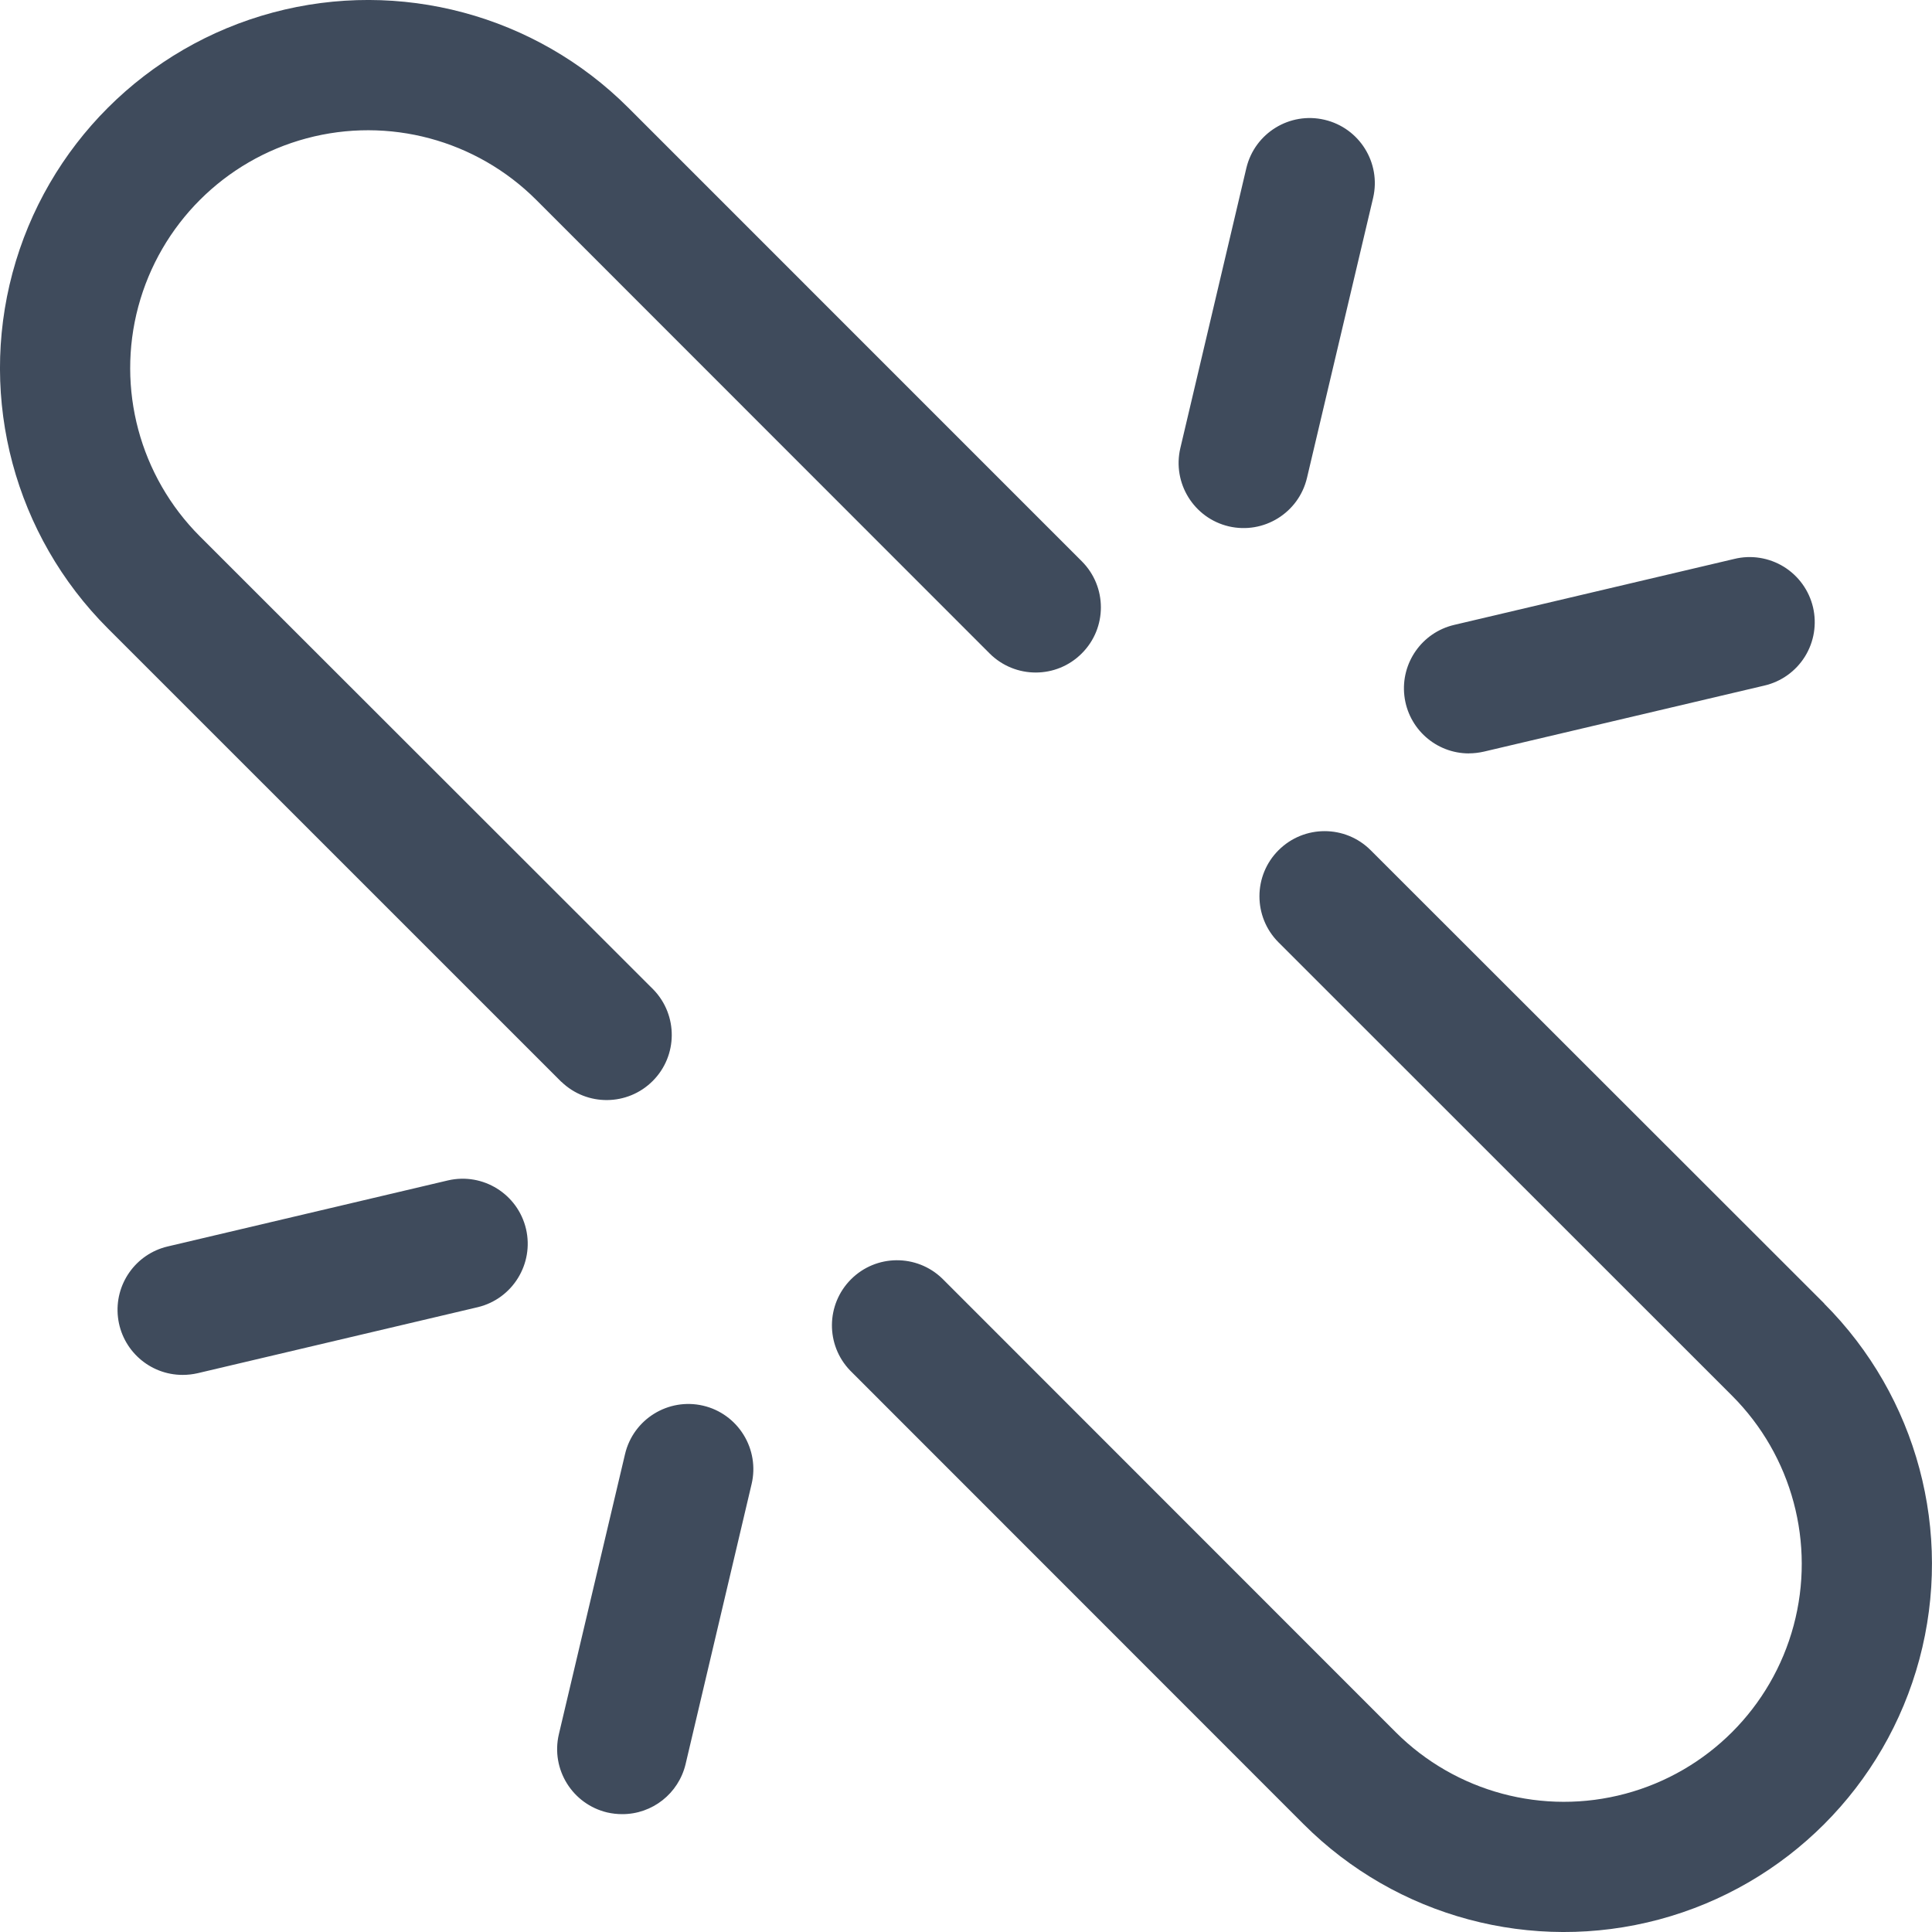
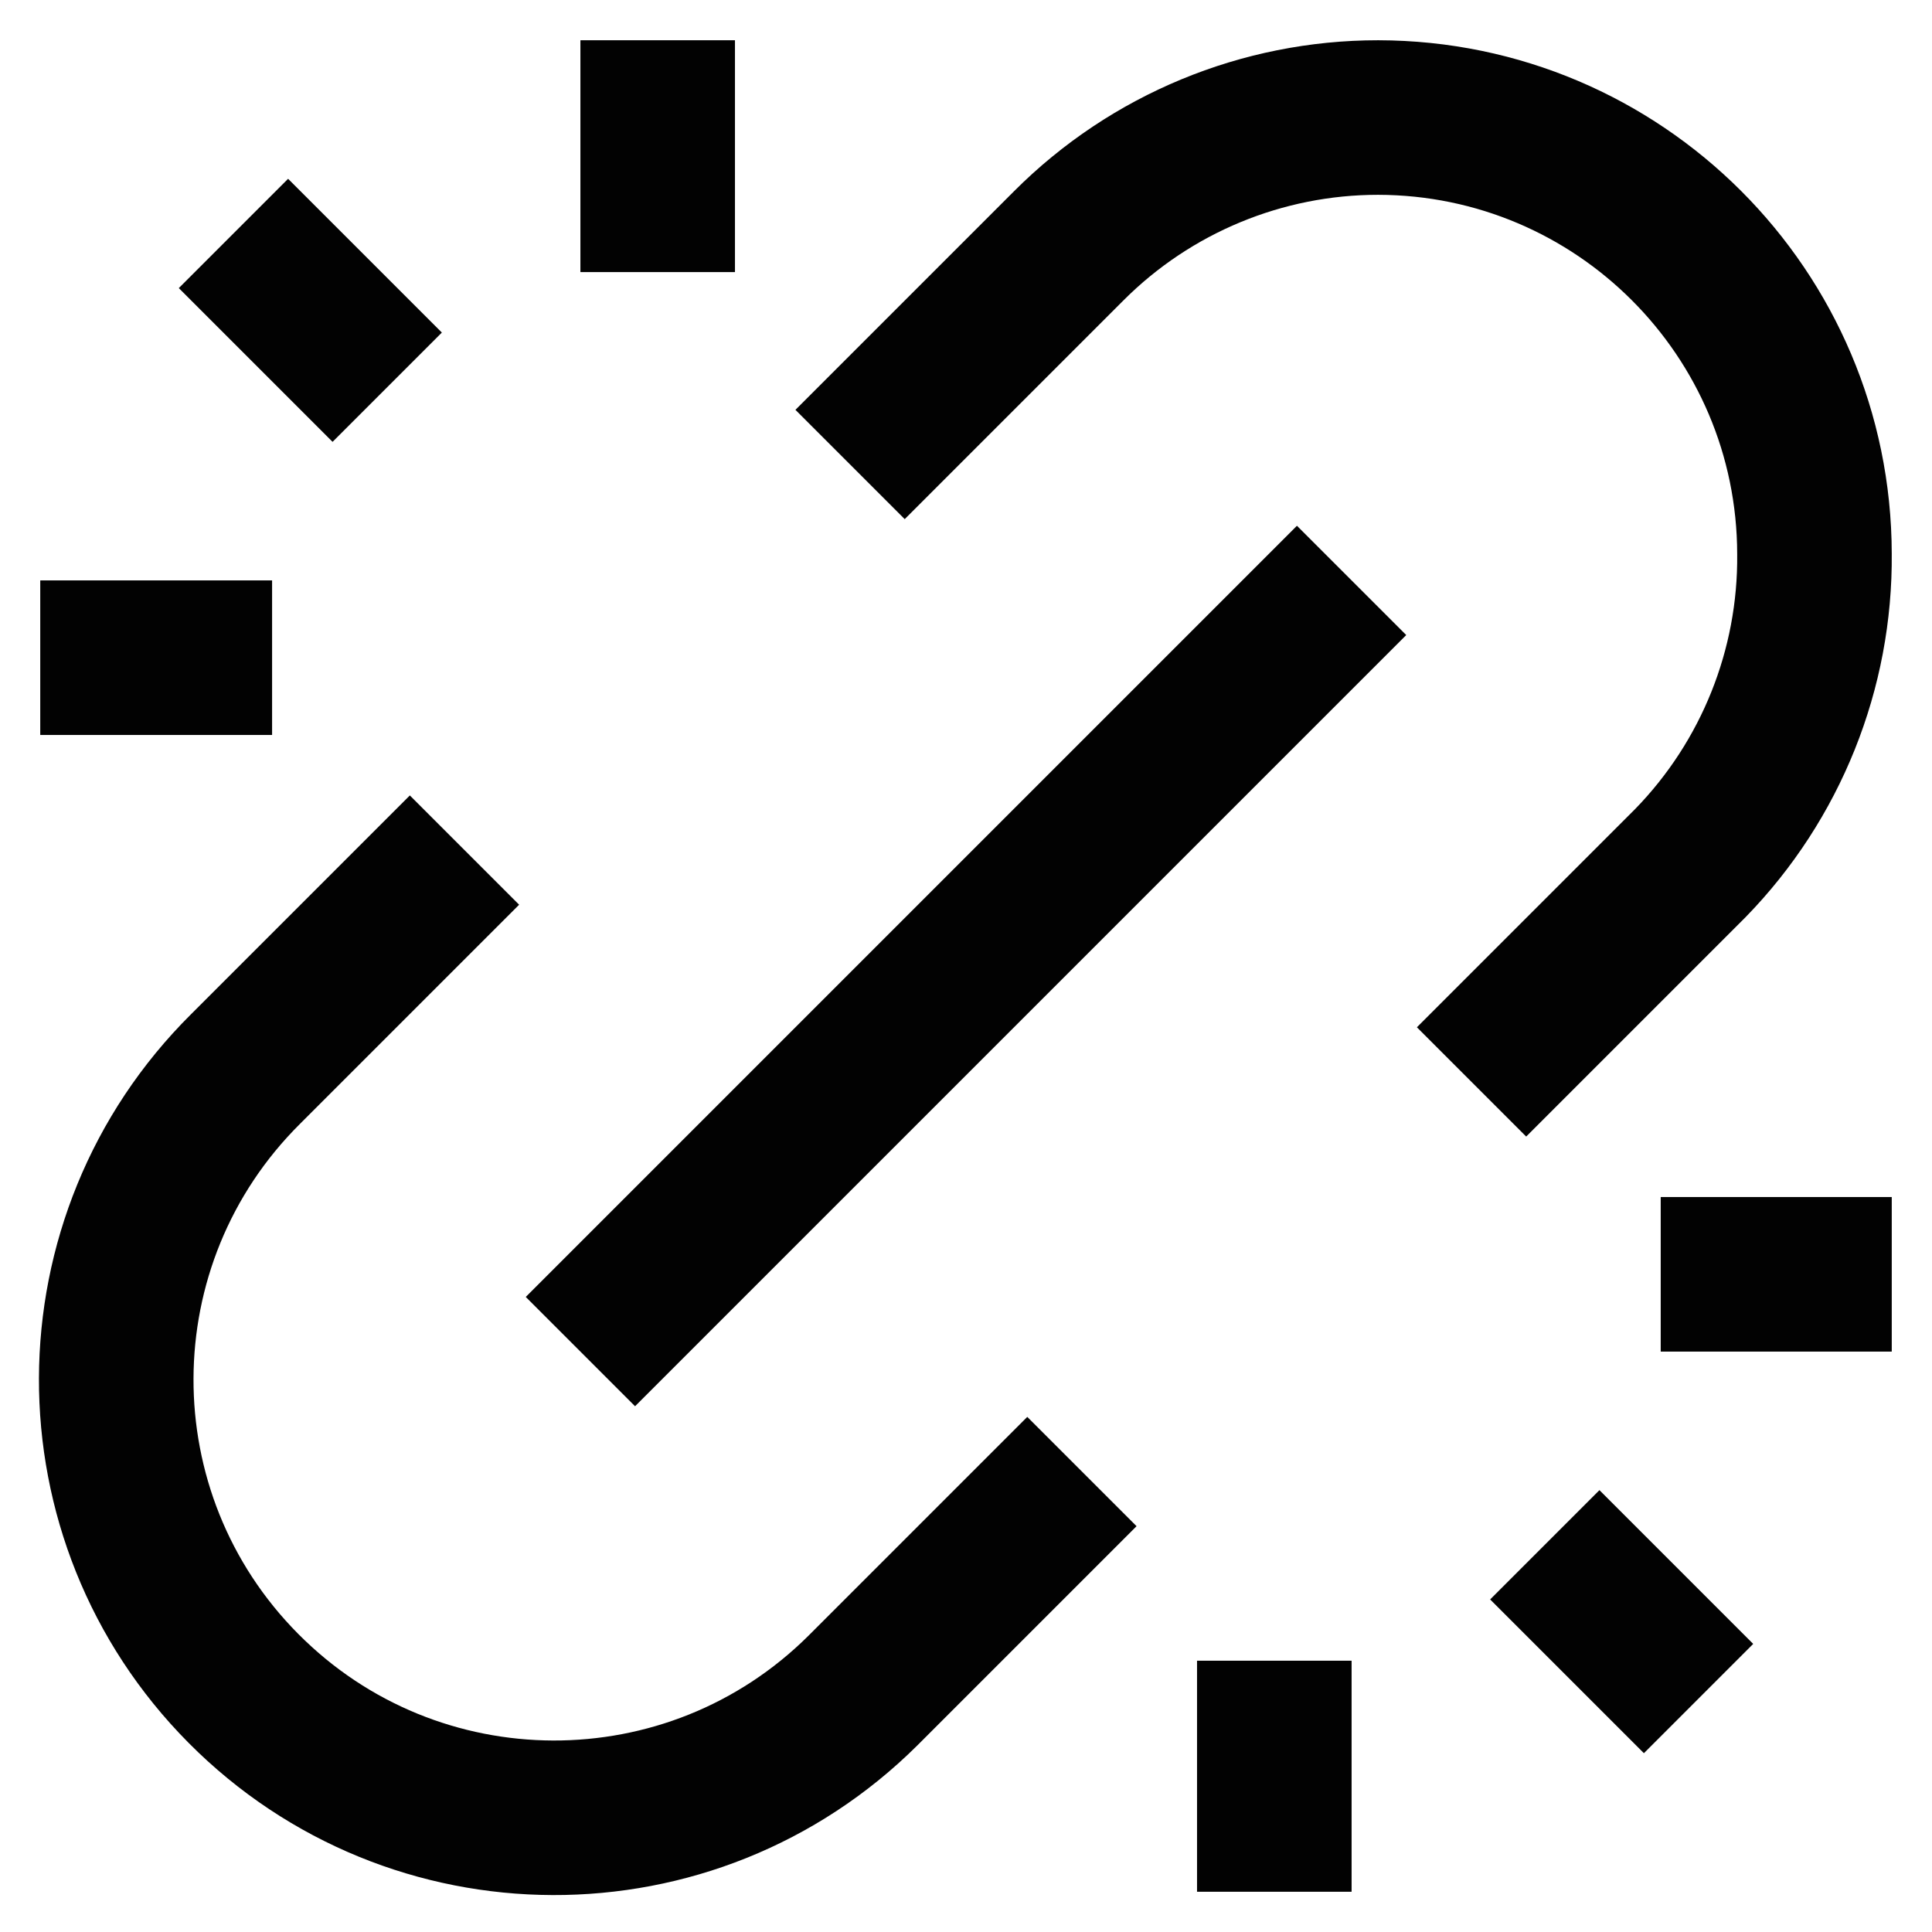
- <svg xmlns="http://www.w3.org/2000/svg" width="31" height="31" viewBox="0 0 31 31" fill="none">
-   <path d="M9.006 17.358L1.73 10.083C0.238 8.591 -0.345 6.416 0.201 4.378C0.747 2.34 2.34 0.747 4.378 0.201C6.416 -0.345 8.591 0.238 10.083 1.73L17.358 9.006C17.766 9.414 17.767 10.076 17.358 10.484C16.951 10.893 16.289 10.893 15.88 10.486L8.605 3.208C7.641 2.244 6.235 1.867 4.918 2.22C3.601 2.573 2.573 3.602 2.219 4.919C1.866 6.236 2.243 7.641 3.207 8.606L10.486 15.88C10.881 16.29 10.876 16.942 10.473 17.345C10.07 17.748 9.418 17.754 9.008 17.358L9.006 17.358ZM29.273 20.917L21.994 13.643C21.586 13.234 20.924 13.234 20.515 13.642C20.107 14.049 20.106 14.711 20.514 15.12L27.792 22.395C28.756 23.359 29.133 24.765 28.78 26.082C28.427 27.399 27.398 28.428 26.081 28.781C24.764 29.134 23.358 28.757 22.394 27.793L15.119 20.515C14.709 20.119 14.058 20.124 13.655 20.527C13.252 20.93 13.246 21.582 13.642 21.992L20.917 29.27C22.409 30.762 24.584 31.345 26.622 30.799C28.66 30.253 30.252 28.66 30.798 26.622C31.344 24.584 30.762 22.409 29.27 20.917L29.273 20.917ZM19.717 8.446C20.278 8.576 20.838 8.229 20.971 7.669L22.033 3.173C22.162 2.613 21.814 2.054 21.254 1.922C20.695 1.79 20.134 2.135 19.999 2.694L18.939 7.191C18.808 7.752 19.156 8.314 19.717 8.446ZM23.57 12.088C23.651 12.088 23.732 12.078 23.811 12.06L28.308 11.001C28.579 10.939 28.814 10.771 28.961 10.535C29.108 10.299 29.154 10.014 29.091 9.744C29.027 9.473 28.858 9.239 28.621 9.093C28.384 8.948 28.099 8.902 27.829 8.968L23.332 10.027C22.816 10.149 22.473 10.638 22.534 11.165C22.595 11.691 23.04 12.089 23.571 12.089L23.57 12.088ZM7.189 18.94L2.691 20C2.175 20.121 1.832 20.61 1.893 21.137C1.954 21.663 2.4 22.061 2.93 22.061C3.011 22.061 3.092 22.052 3.171 22.034L7.668 20.974C8.226 20.839 8.571 20.277 8.44 19.718C8.308 19.159 7.749 18.811 7.189 18.94ZM11.283 22.555C10.722 22.424 10.161 22.772 10.029 23.332L8.967 27.828C8.836 28.389 9.184 28.949 9.744 29.082C9.823 29.1 9.903 29.109 9.984 29.109C10.467 29.11 10.887 28.778 11 28.309L12.06 23.812C12.124 23.542 12.077 23.258 11.931 23.022C11.786 22.787 11.553 22.618 11.283 22.555Z" fill="#3F4B5C" />
+ <svg xmlns="http://www.w3.org/2000/svg" width="800px" height="800px" viewBox="0 0 24 24" id="Layer_1" data-name="Layer 1">
+   <defs>
+     <style>.cls-1{fill:none;stroke:#020202;stroke-miterlimit:10;stroke-width:1.92px;}</style>
+   </defs>
+   <path class="cls-1" d="M10.56,5.77l2.72-2.72a5.43,5.43,0,0,1,3.84-1.59,5.43,5.43,0,0,1,5.42,5.42A5.43,5.43,0,0,1,21,10.72l-2.72,2.72" />
+   <path class="cls-1" d="M5.77,10.56,3.05,13.28A5.42,5.42,0,1,0,10.72,21l2.72-2.72" />
+   <line class="cls-1" x1="16.79" y1="7.21" x2="7.21" y2="16.79" />
+   <line class="cls-1" x1="20.63" y1="15.83" x2="23.5" y2="15.83" />
+   <line class="cls-1" x1="15.83" y1="20.63" x2="15.83" y2="23.5" />
+   <line class="cls-1" x1="19.19" y1="19.19" x2="21.1" y2="21.1" />
+   <line class="cls-1" x1="3.38" y1="8.17" x2="0.5" y2="8.17" />
+   <line class="cls-1" x1="8.17" y1="3.38" x2="8.17" y2="0.5" />
+   <line class="cls-1" x1="4.81" y1="4.81" x2="2.9" y2="2.9" />
</svg>
